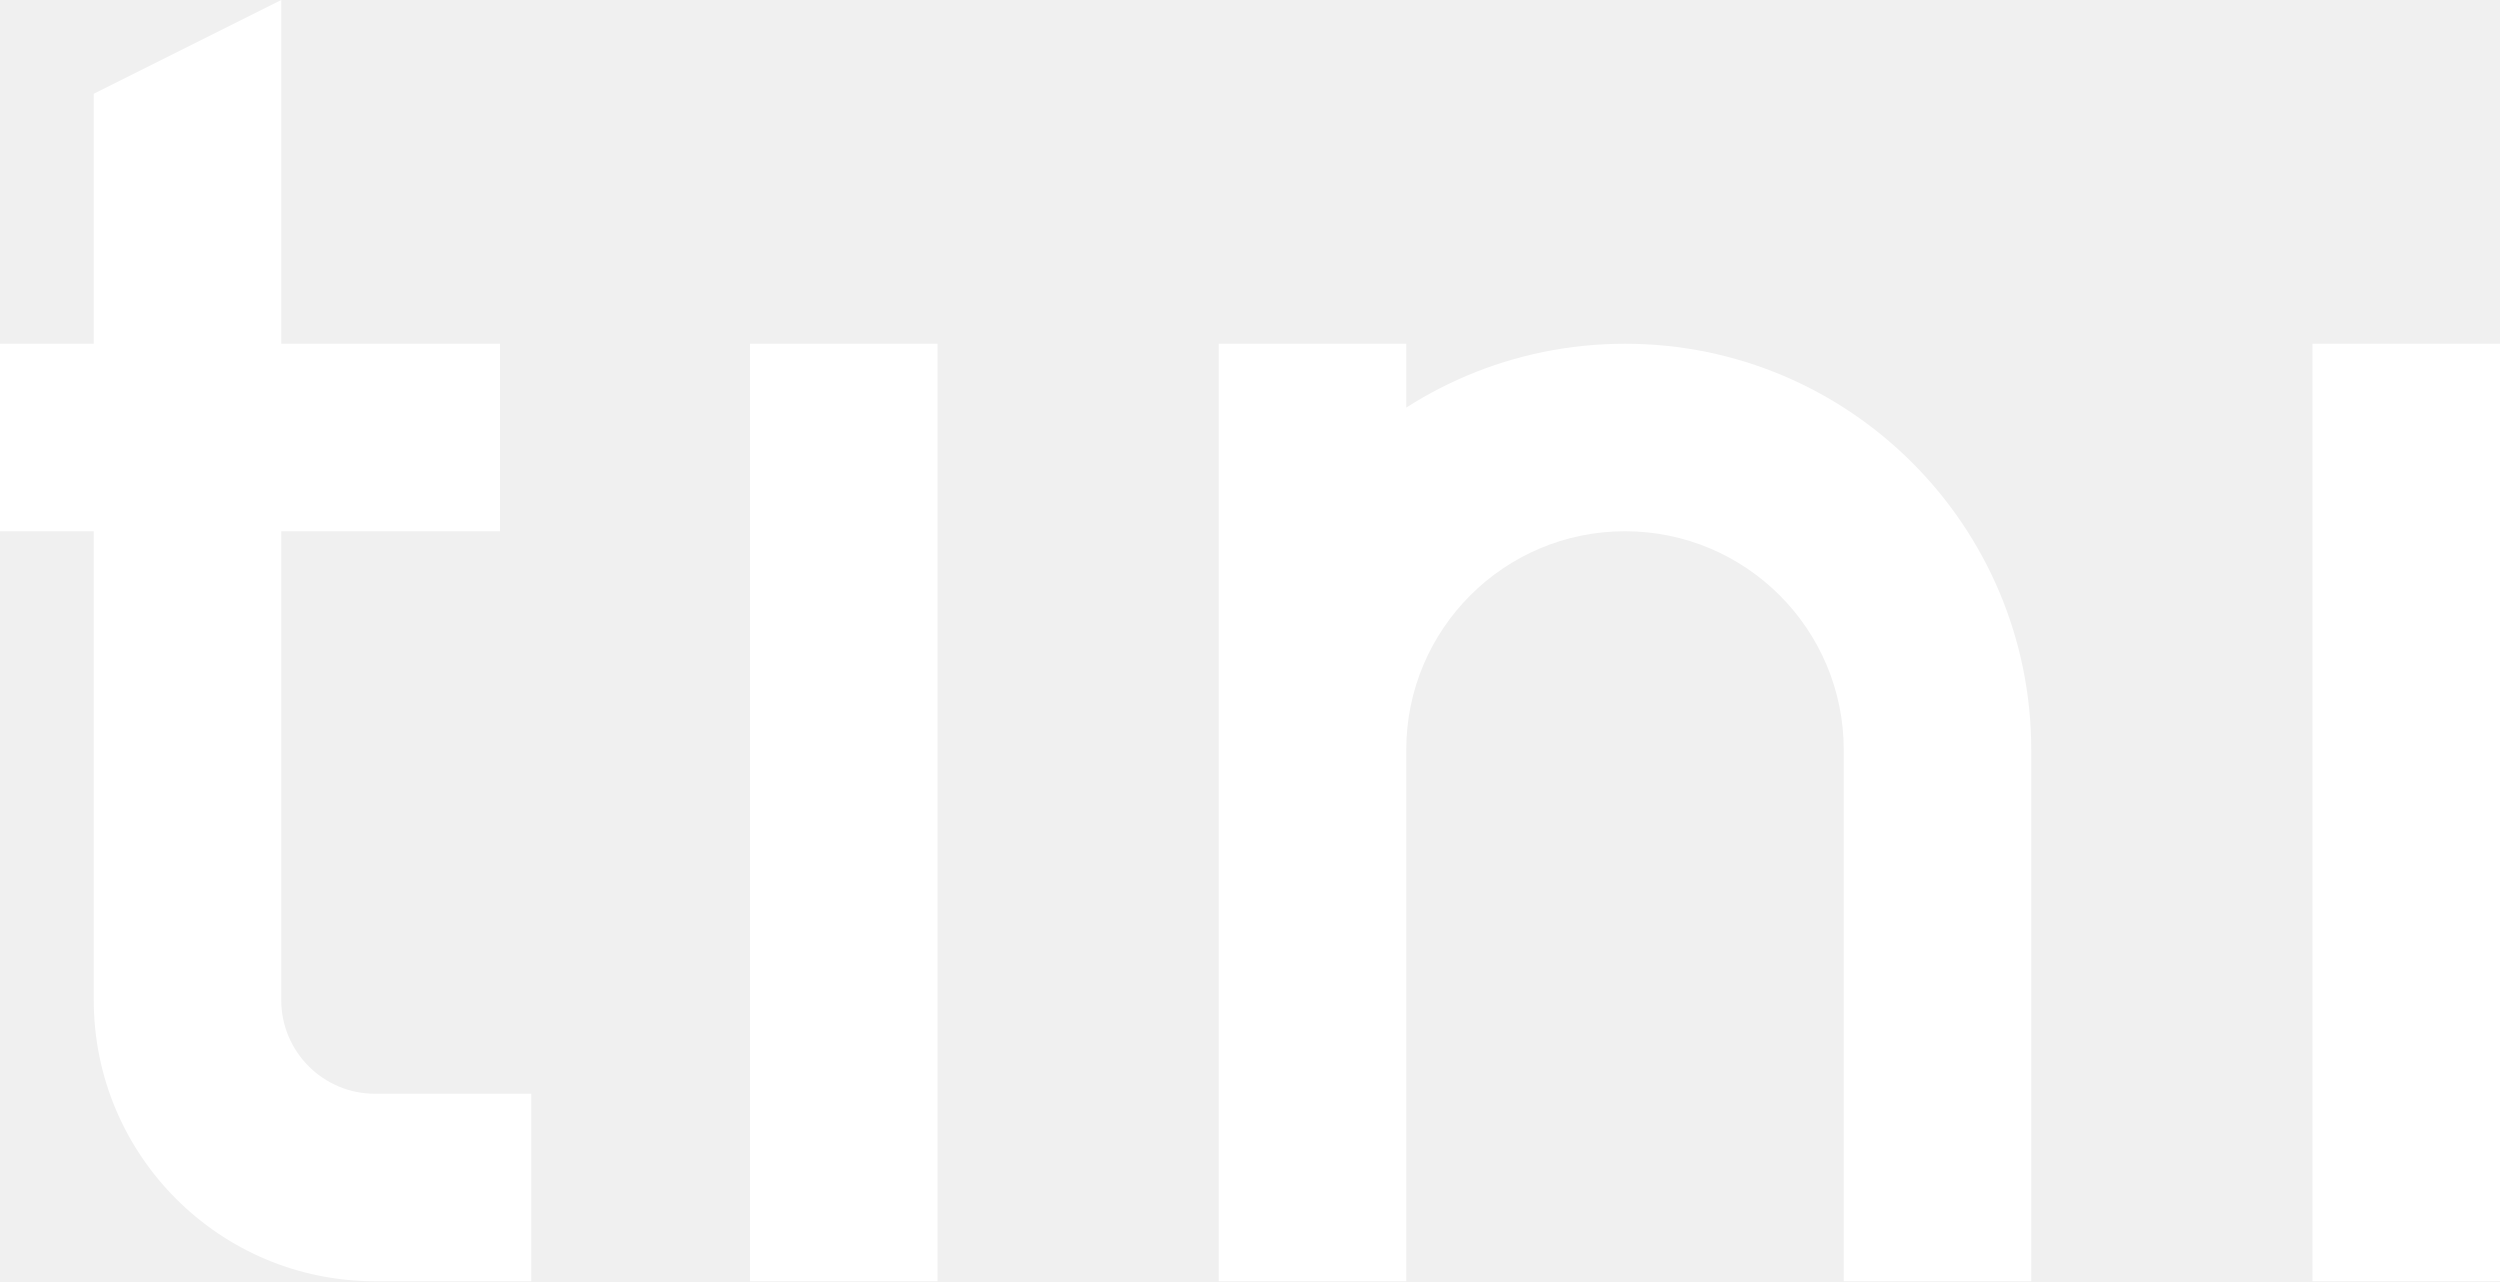
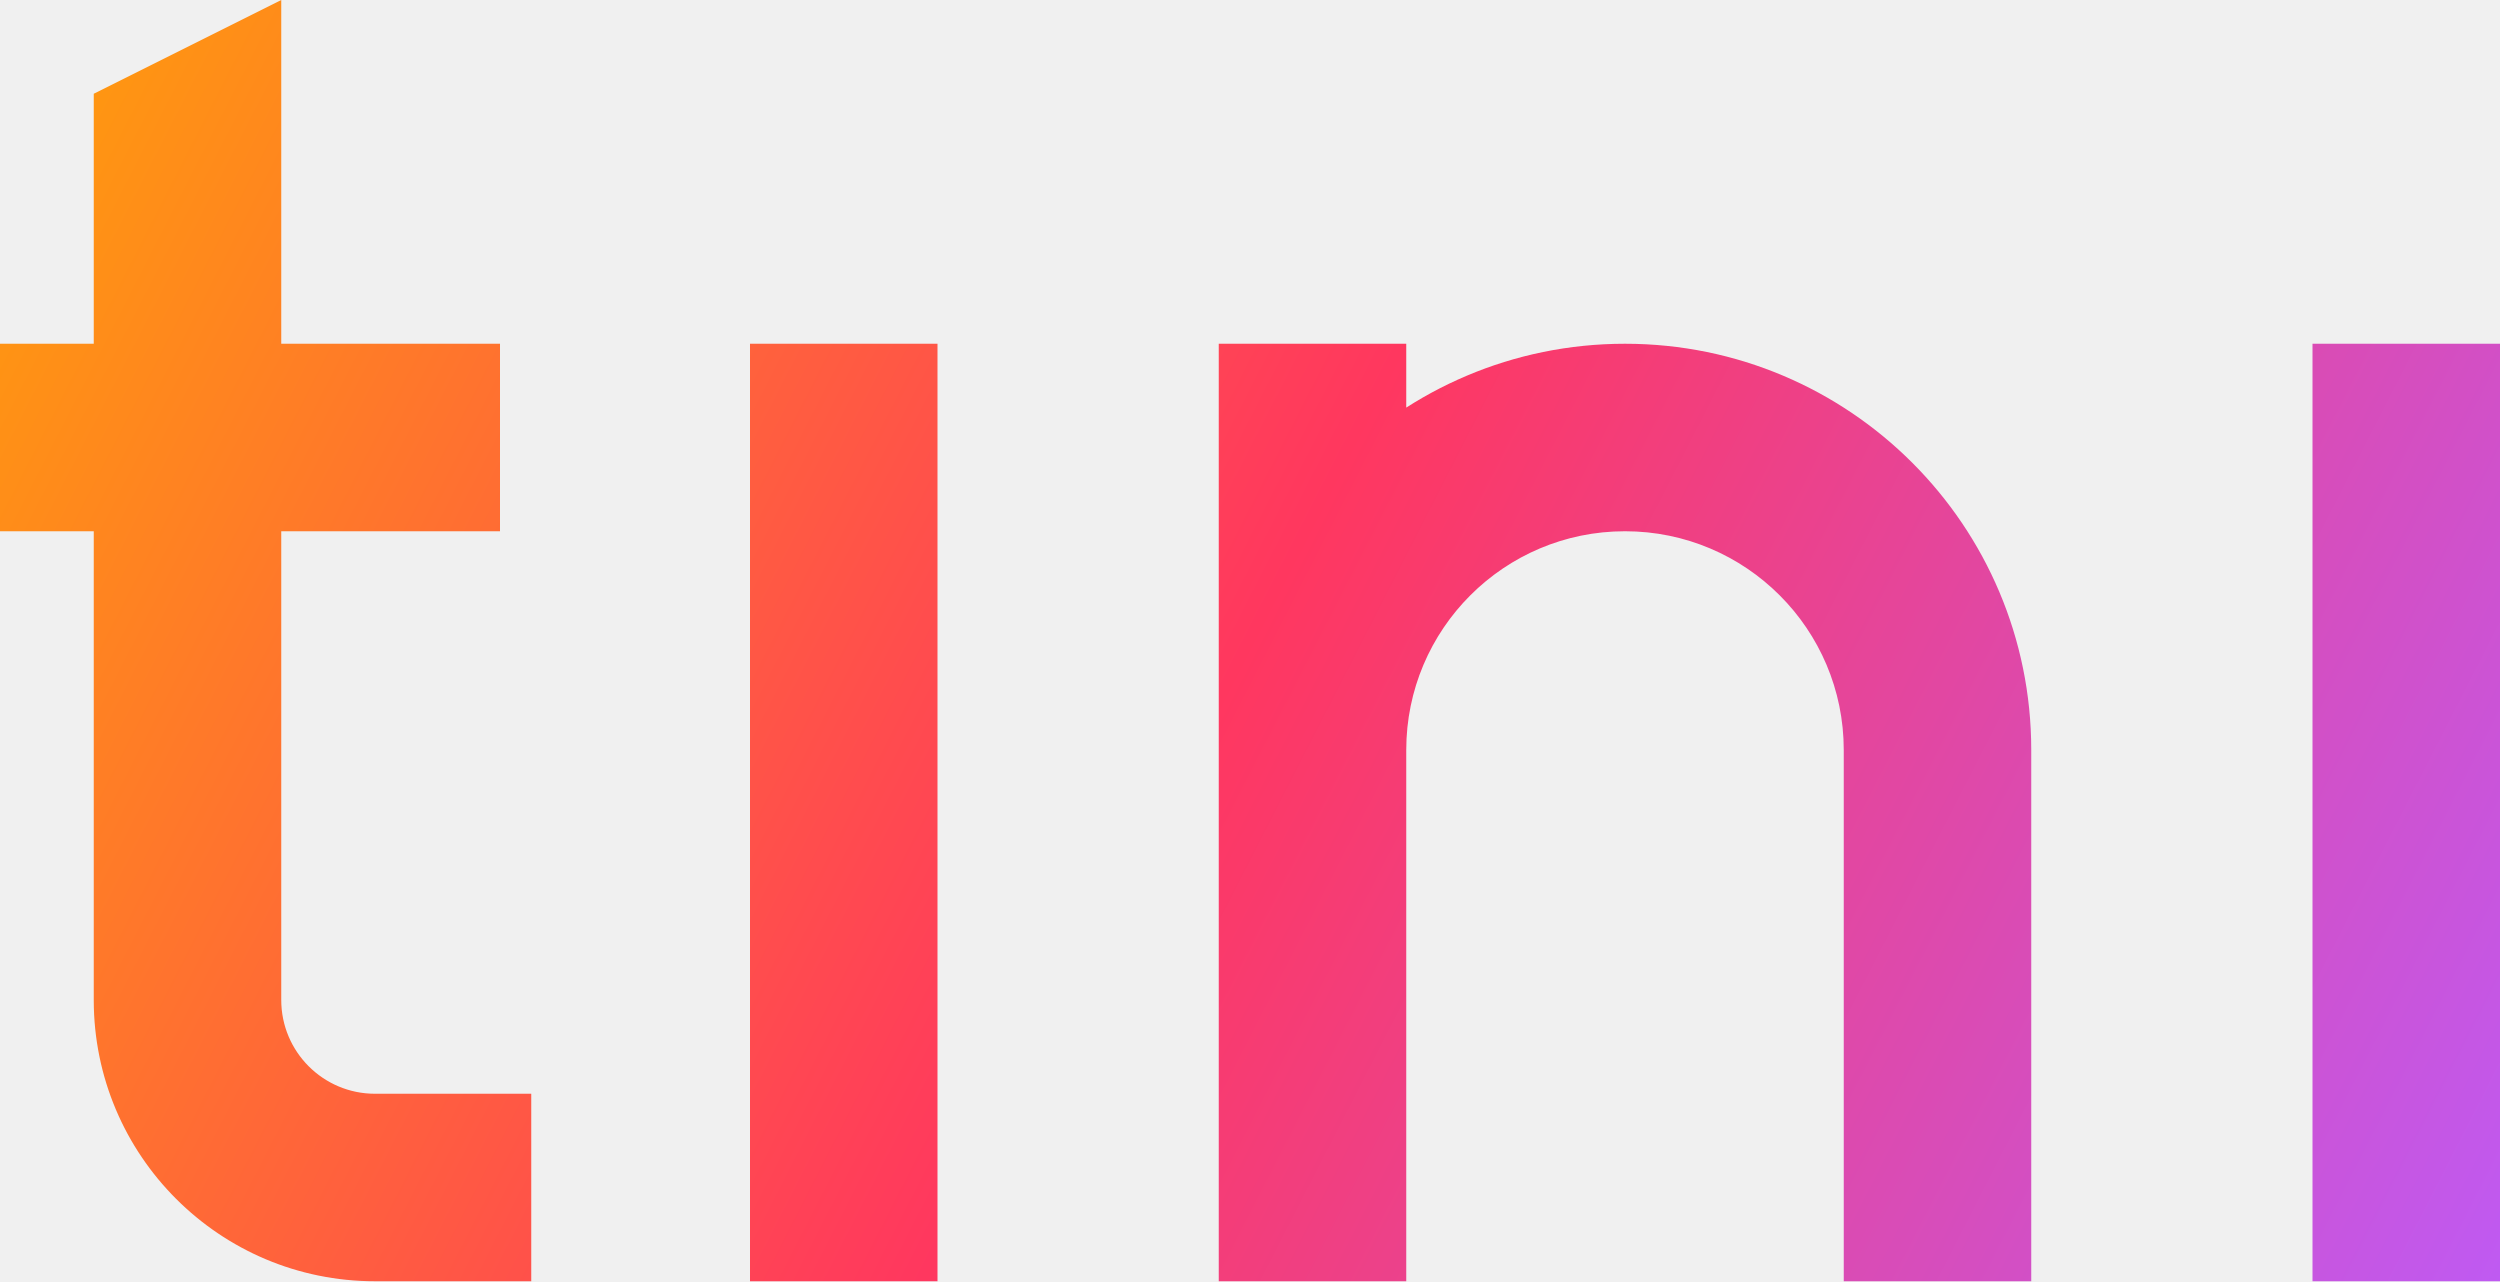
<svg xmlns="http://www.w3.org/2000/svg" viewBox="-2 -22 160 82">
-   <path fill="#ffffff" d="M4 -16 L16 -22 V42 A6 6 0 0 0 22 48 H32 V60 H22 A18 18 0 0 1 4 42 Z M-2 0 H30 V12 H-2 Z M46 0 H58 V60 H46 Z M76 0 H88 V60 H76 Z M76 26 A26 26 0 0 1 128 26 V60 H116 V26 A14 14 0 0 0 88 26 Z M146 0 H158 V60 H146 Z" />
+   <defs>
+     <linearGradient id="w" gradientUnits="userSpaceOnUse" x1="-2" y1="-22" x2="158" y2="60">
+       <stop offset="0" stop-color="#ff9f0a" />
+       <stop offset=".5" stop-color="#ff375f" />
+       <stop offset="1" stop-color="#bf5af2" />
+     </linearGradient>
+   </defs>
+   <path fill="url(#w)" d="M4 -16 L16 -22 V42 A6 6 0 0 0 22 48 H32 V60 H22 A18 18 0 0 1 4 42 Z M-2 0 H30 V12 H-2 Z M46 0 H58 V60 H46 Z M76 0 H88 V60 H76 Z M76 26 A26 26 0 0 1 128 26 V60 H116 V26 A14 14 0 0 0 88 26 Z M146 0 H158 V60 H146 Z" />
</svg>
